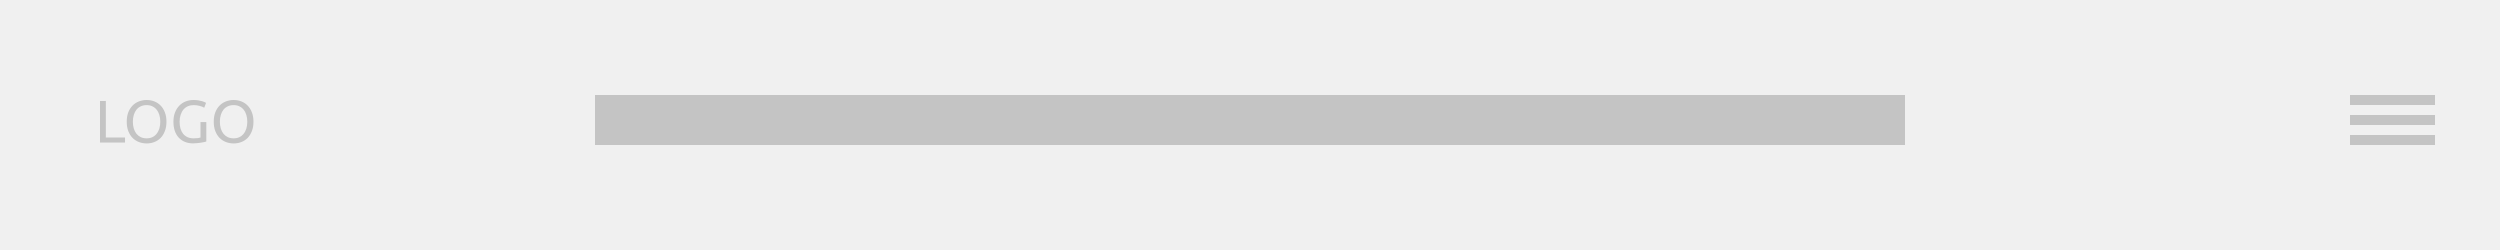
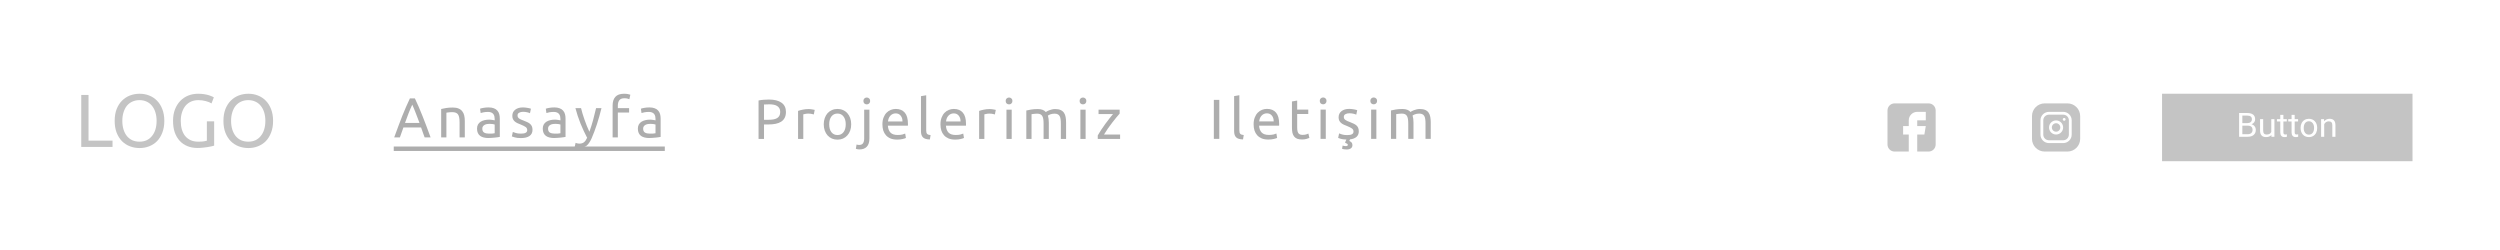
- <svg xmlns="http://www.w3.org/2000/svg" width="500" height="50" viewBox="0 0 500 50" fill="none">
-   <rect x="119" y="19" width="262" height="10" fill="#C4C4C4" />
-   <rect width="17" height="2" transform="matrix(1 0 0 -1 470 25)" fill="#C4C4C4" />
-   <rect width="17" height="2" transform="matrix(1 0 0 -1 470 21)" fill="#C4C4C4" />
-   <rect width="17" height="2" transform="matrix(1 0 0 -1 470 29)" fill="#C4C4C4" />
-   <path d="M25.004 27.5V28.508H20V20.192H21.164V27.5H25.004Z" fill="#C4C4C4" />
-   <path d="M25.348 24.344C25.348 23.632 25.452 23.004 25.66 22.46C25.876 21.916 26.164 21.464 26.524 21.104C26.892 20.736 27.316 20.46 27.796 20.276C28.284 20.092 28.8 20 29.344 20C29.88 20 30.384 20.092 30.856 20.276C31.336 20.46 31.756 20.736 32.116 21.104C32.476 21.464 32.76 21.916 32.968 22.46C33.184 23.004 33.292 23.632 33.292 24.344C33.292 25.056 33.184 25.684 32.968 26.228C32.76 26.772 32.476 27.228 32.116 27.596C31.756 27.956 31.336 28.228 30.856 28.412C30.384 28.596 29.88 28.688 29.344 28.688C28.8 28.688 28.284 28.596 27.796 28.412C27.316 28.228 26.892 27.956 26.524 27.596C26.164 27.228 25.876 26.772 25.66 26.228C25.452 25.684 25.348 25.056 25.348 24.344ZM26.572 24.344C26.572 24.848 26.636 25.308 26.764 25.724C26.892 26.132 27.072 26.48 27.304 26.768C27.544 27.056 27.832 27.28 28.168 27.44C28.512 27.592 28.896 27.668 29.32 27.668C29.744 27.668 30.124 27.592 30.46 27.44C30.796 27.28 31.08 27.056 31.312 26.768C31.552 26.48 31.736 26.132 31.864 25.724C31.992 25.308 32.056 24.848 32.056 24.344C32.056 23.84 31.992 23.384 31.864 22.976C31.736 22.56 31.552 22.208 31.312 21.92C31.08 21.632 30.796 21.412 30.46 21.26C30.124 21.1 29.744 21.02 29.32 21.02C28.896 21.02 28.512 21.1 28.168 21.26C27.832 21.412 27.544 21.632 27.304 21.92C27.072 22.208 26.892 22.56 26.764 22.976C26.636 23.384 26.572 23.84 26.572 24.344Z" fill="#C4C4C4" />
-   <path d="M40.099 24.416H41.263V28.304C41.167 28.336 41.027 28.372 40.843 28.412C40.667 28.452 40.459 28.492 40.219 28.532C39.987 28.572 39.731 28.604 39.451 28.628C39.171 28.66 38.887 28.676 38.599 28.676C38.015 28.676 37.483 28.58 37.003 28.388C36.523 28.196 36.111 27.916 35.767 27.548C35.423 27.18 35.155 26.728 34.963 26.192C34.779 25.656 34.687 25.04 34.687 24.344C34.687 23.648 34.791 23.032 34.999 22.496C35.215 21.952 35.503 21.496 35.863 21.128C36.223 20.76 36.643 20.48 37.123 20.288C37.611 20.096 38.131 20 38.683 20C39.059 20 39.391 20.024 39.679 20.072C39.975 20.12 40.227 20.176 40.435 20.24C40.643 20.304 40.811 20.368 40.939 20.432C41.075 20.496 41.167 20.544 41.215 20.576L40.843 21.548C40.611 21.396 40.303 21.272 39.919 21.176C39.535 21.072 39.143 21.02 38.743 21.02C38.319 21.02 37.931 21.096 37.579 21.248C37.235 21.4 36.939 21.62 36.691 21.908C36.451 22.196 36.263 22.548 36.127 22.964C35.991 23.372 35.923 23.832 35.923 24.344C35.923 24.84 35.979 25.292 36.091 25.7C36.211 26.108 36.387 26.46 36.619 26.756C36.859 27.044 37.151 27.268 37.495 27.428C37.847 27.588 38.259 27.668 38.731 27.668C39.067 27.668 39.351 27.652 39.583 27.62C39.823 27.58 39.995 27.544 40.099 27.512V24.416Z" fill="#C4C4C4" />
-   <path d="M42.75 24.344C42.75 23.632 42.854 23.004 43.062 22.46C43.278 21.916 43.566 21.464 43.926 21.104C44.294 20.736 44.718 20.46 45.198 20.276C45.686 20.092 46.202 20 46.746 20C47.282 20 47.786 20.092 48.258 20.276C48.738 20.46 49.158 20.736 49.518 21.104C49.878 21.464 50.162 21.916 50.37 22.46C50.586 23.004 50.694 23.632 50.694 24.344C50.694 25.056 50.586 25.684 50.37 26.228C50.162 26.772 49.878 27.228 49.518 27.596C49.158 27.956 48.738 28.228 48.258 28.412C47.786 28.596 47.282 28.688 46.746 28.688C46.202 28.688 45.686 28.596 45.198 28.412C44.718 28.228 44.294 27.956 43.926 27.596C43.566 27.228 43.278 26.772 43.062 26.228C42.854 25.684 42.75 25.056 42.75 24.344ZM43.974 24.344C43.974 24.848 44.038 25.308 44.166 25.724C44.294 26.132 44.474 26.48 44.706 26.768C44.946 27.056 45.234 27.28 45.57 27.44C45.914 27.592 46.298 27.668 46.722 27.668C47.146 27.668 47.526 27.592 47.862 27.44C48.198 27.28 48.482 27.056 48.714 26.768C48.954 26.48 49.138 26.132 49.266 25.724C49.394 25.308 49.458 24.848 49.458 24.344C49.458 23.84 49.394 23.384 49.266 22.976C49.138 22.56 48.954 22.208 48.714 21.92C48.482 21.632 48.198 21.412 47.862 21.26C47.526 21.1 47.146 21.02 46.722 21.02C46.298 21.02 45.914 21.1 45.57 21.26C45.234 21.412 44.946 21.632 44.706 21.92C44.474 22.208 44.294 22.56 44.166 22.976C44.038 23.384 43.974 23.84 43.974 24.344Z" fill="#C4C4C4" />
+ <svg xmlns="http://www.w3.org/2000/svg" width="400" height="40" viewBox="0 0 400 40" fill="none">
+   <rect width="400" height="40" fill="white" />
+   <path d="M18.004 22.5V23.508H13V15.192H14.164V22.5H18.004Z" fill="#C4C4C4" />
+   <path d="M18.348 19.344C18.348 18.632 18.452 18.004 18.66 17.46C18.876 16.916 19.164 16.464 19.524 16.104C19.892 15.736 20.316 15.46 20.796 15.276C21.284 15.092 21.8 15 22.344 15C22.88 15 23.384 15.092 23.856 15.276C24.336 15.46 24.756 15.736 25.116 16.104C25.476 16.464 25.76 16.916 25.968 17.46C26.184 18.004 26.292 18.632 26.292 19.344C26.292 20.056 26.184 20.684 25.968 21.228C25.76 21.772 25.476 22.228 25.116 22.596C24.756 22.956 24.336 23.228 23.856 23.412C23.384 23.596 22.88 23.688 22.344 23.688C21.8 23.688 21.284 23.596 20.796 23.412C20.316 23.228 19.892 22.956 19.524 22.596C19.164 22.228 18.876 21.772 18.66 21.228C18.452 20.684 18.348 20.056 18.348 19.344ZM19.572 19.344C19.572 19.848 19.636 20.308 19.764 20.724C19.892 21.132 20.072 21.48 20.304 21.768C20.544 22.056 20.832 22.28 21.168 22.44C21.512 22.592 21.896 22.668 22.32 22.668C22.744 22.668 23.124 22.592 23.46 22.44C23.796 22.28 24.08 22.056 24.312 21.768C24.552 21.48 24.736 21.132 24.864 20.724C24.992 20.308 25.056 19.848 25.056 19.344C25.056 18.84 24.992 18.384 24.864 17.976C24.736 17.56 24.552 17.208 24.312 16.92C24.08 16.632 23.796 16.412 23.46 16.26C23.124 16.1 22.744 16.02 22.32 16.02C21.896 16.02 21.512 16.1 21.168 16.26C20.832 16.412 20.544 16.632 20.304 16.92C20.072 17.208 19.892 17.56 19.764 17.976C19.636 18.384 19.572 18.84 19.572 19.344Z" fill="#C4C4C4" />
+   <path d="M33.099 19.416H34.263V23.304C34.167 23.336 34.027 23.372 33.843 23.412C33.667 23.452 33.459 23.492 33.219 23.532C32.987 23.572 32.731 23.604 32.451 23.628C32.171 23.66 31.887 23.676 31.599 23.676C31.015 23.676 30.483 23.58 30.003 23.388C29.523 23.196 29.111 22.916 28.767 22.548C28.423 22.18 28.155 21.728 27.963 21.192C27.779 20.656 27.687 20.04 27.687 19.344C27.687 18.648 27.791 18.032 27.999 17.496C28.215 16.952 28.503 16.496 28.863 16.128C29.223 15.76 29.643 15.48 30.123 15.288C30.611 15.096 31.131 15 31.683 15C32.059 15 32.391 15.024 32.679 15.072C32.975 15.12 33.227 15.176 33.435 15.24C33.643 15.304 33.811 15.368 33.939 15.432C34.075 15.496 34.167 15.544 34.215 15.576L33.843 16.548C33.611 16.396 33.303 16.272 32.919 16.176C32.535 16.072 32.143 16.02 31.743 16.02C31.319 16.02 30.931 16.096 30.579 16.248C30.235 16.4 29.939 16.62 29.691 16.908C29.451 17.196 29.263 17.548 29.127 17.964C28.991 18.372 28.923 18.832 28.923 19.344C28.923 19.84 28.979 20.292 29.091 20.7C29.211 21.108 29.387 21.46 29.619 21.756C29.859 22.044 30.151 22.268 30.495 22.428C30.847 22.588 31.259 22.668 31.731 22.668C32.067 22.668 32.351 22.652 32.583 22.62C32.823 22.58 32.995 22.544 33.099 22.512V19.416Z" fill="#C4C4C4" />
+   <path d="M35.75 19.344C35.75 18.632 35.854 18.004 36.062 17.46C36.278 16.916 36.566 16.464 36.926 16.104C37.294 15.736 37.718 15.46 38.198 15.276C38.686 15.092 39.202 15 39.746 15C40.282 15 40.786 15.092 41.258 15.276C41.738 15.46 42.158 15.736 42.518 16.104C42.878 16.464 43.162 16.916 43.37 17.46C43.586 18.004 43.694 18.632 43.694 19.344C43.694 20.056 43.586 20.684 43.37 21.228C43.162 21.772 42.878 22.228 42.518 22.596C42.158 22.956 41.738 23.228 41.258 23.412C40.786 23.596 40.282 23.688 39.746 23.688C39.202 23.688 38.686 23.596 38.198 23.412C37.718 23.228 37.294 22.956 36.926 22.596C36.566 22.228 36.278 21.772 36.062 21.228C35.854 20.684 35.75 20.056 35.75 19.344ZM36.974 19.344C36.974 19.848 37.038 20.308 37.166 20.724C37.294 21.132 37.474 21.48 37.706 21.768C37.946 22.056 38.234 22.28 38.57 22.44C38.914 22.592 39.298 22.668 39.722 22.668C40.146 22.668 40.526 22.592 40.862 22.44C41.198 22.28 41.482 22.056 41.714 21.768C41.954 21.48 42.138 21.132 42.266 20.724C42.394 20.308 42.458 19.848 42.458 19.344C42.458 18.84 42.394 18.384 42.266 17.976C42.138 17.56 41.954 17.208 41.714 16.92C41.482 16.632 41.198 16.412 40.862 16.26C40.526 16.1 40.146 16.02 39.722 16.02C39.298 16.02 38.914 16.1 38.57 16.26C38.234 16.412 37.946 16.632 37.706 16.92C37.474 17.208 37.294 17.56 37.166 17.976C37.038 18.384 36.974 18.84 36.974 19.344Z" fill="#C4C4C4" />
+   <path d="M67.941 21.984C67.839 21.714 67.743 21.45 67.653 21.192C67.563 20.928 67.47 20.661 67.374 20.391H64.548L63.981 21.984H63.072C63.312 21.324 63.537 20.715 63.747 20.157C63.957 19.593 64.161 19.059 64.359 18.555C64.563 18.051 64.764 17.571 64.962 17.115C65.16 16.653 65.367 16.197 65.583 15.747H66.384C66.6 16.197 66.807 16.653 67.005 17.115C67.203 17.571 67.401 18.051 67.599 18.555C67.803 19.059 68.01 19.593 68.22 20.157C68.43 20.715 68.655 21.324 68.895 21.984H67.941ZM67.122 19.671C66.93 19.149 66.738 18.645 66.546 18.159C66.36 17.667 66.165 17.196 65.961 16.746C65.751 17.196 65.55 17.667 65.358 18.159C65.172 18.645 64.986 19.149 64.8 19.671H67.122Z" fill="#ADADAD" />
+   <path d="M70.588 17.439C70.78 17.391 71.035 17.34 71.353 17.286C71.671 17.232 72.037 17.205 72.451 17.205C72.823 17.205 73.132 17.259 73.378 17.367C73.624 17.469 73.819 17.616 73.963 17.808C74.113 17.994 74.218 18.219 74.278 18.483C74.338 18.747 74.368 19.038 74.368 19.356V21.984H73.531V19.536C73.531 19.248 73.51 19.002 73.468 18.798C73.432 18.594 73.369 18.429 73.279 18.303C73.189 18.177 73.069 18.087 72.919 18.033C72.769 17.973 72.583 17.943 72.361 17.943C72.271 17.943 72.178 17.946 72.082 17.952C71.986 17.958 71.893 17.967 71.803 17.979C71.719 17.985 71.641 17.994 71.569 18.006C71.503 18.018 71.455 18.027 71.425 18.033V21.984H70.588V17.439Z" fill="#ADADAD" />
+   <path d="M78.24 21.381C78.438 21.381 78.612 21.378 78.762 21.372C78.918 21.36 79.047 21.342 79.149 21.318V19.923C79.089 19.893 78.99 19.869 78.852 19.851C78.72 19.827 78.558 19.815 78.366 19.815C78.24 19.815 78.105 19.824 77.961 19.842C77.823 19.86 77.694 19.899 77.574 19.959C77.46 20.013 77.364 20.091 77.286 20.193C77.208 20.289 77.169 20.418 77.169 20.58C77.169 20.88 77.265 21.09 77.457 21.21C77.649 21.324 77.91 21.381 78.24 21.381ZM78.168 17.187C78.504 17.187 78.786 17.232 79.014 17.322C79.248 17.406 79.434 17.529 79.572 17.691C79.716 17.847 79.818 18.036 79.878 18.258C79.938 18.474 79.968 18.714 79.968 18.978V21.903C79.896 21.915 79.794 21.933 79.662 21.957C79.536 21.975 79.392 21.993 79.23 22.011C79.068 22.029 78.891 22.044 78.699 22.056C78.513 22.074 78.327 22.083 78.141 22.083C77.877 22.083 77.634 22.056 77.412 22.002C77.19 21.948 76.998 21.864 76.836 21.75C76.674 21.63 76.548 21.474 76.458 21.282C76.368 21.09 76.323 20.859 76.323 20.589C76.323 20.331 76.374 20.109 76.476 19.923C76.584 19.737 76.728 19.587 76.908 19.473C77.088 19.359 77.298 19.275 77.538 19.221C77.778 19.167 78.03 19.14 78.294 19.14C78.378 19.14 78.465 19.146 78.555 19.158C78.645 19.164 78.729 19.176 78.807 19.194C78.891 19.206 78.963 19.218 79.023 19.23C79.083 19.242 79.125 19.251 79.149 19.257V19.023C79.149 18.885 79.134 18.75 79.104 18.618C79.074 18.48 79.02 18.36 78.942 18.258C78.864 18.15 78.756 18.066 78.618 18.006C78.486 17.94 78.312 17.907 78.096 17.907C77.82 17.907 77.577 17.928 77.367 17.97C77.163 18.006 77.01 18.045 76.908 18.087L76.809 17.394C76.917 17.346 77.097 17.301 77.349 17.259C77.601 17.211 77.874 17.187 78.168 17.187Z" fill="#ADADAD" />
+   <path d="M83.347 21.381C83.689 21.381 83.941 21.336 84.103 21.246C84.271 21.156 84.355 21.012 84.355 20.814C84.355 20.61 84.274 20.448 84.112 20.328C83.95 20.208 83.683 20.073 83.311 19.923C83.131 19.851 82.957 19.779 82.789 19.707C82.627 19.629 82.486 19.539 82.366 19.437C82.246 19.335 82.15 19.212 82.078 19.068C82.006 18.924 81.97 18.747 81.97 18.537C81.97 18.123 82.123 17.796 82.429 17.556C82.735 17.31 83.152 17.187 83.68 17.187C83.812 17.187 83.944 17.196 84.076 17.214C84.208 17.226 84.331 17.244 84.445 17.268C84.559 17.286 84.658 17.307 84.742 17.331C84.832 17.355 84.901 17.376 84.949 17.394L84.796 18.114C84.706 18.066 84.565 18.018 84.373 17.97C84.181 17.916 83.95 17.889 83.68 17.889C83.446 17.889 83.242 17.937 83.068 18.033C82.894 18.123 82.807 18.267 82.807 18.465C82.807 18.567 82.825 18.657 82.861 18.735C82.903 18.813 82.963 18.885 83.041 18.951C83.125 19.011 83.227 19.068 83.347 19.122C83.467 19.176 83.611 19.233 83.779 19.293C84.001 19.377 84.199 19.461 84.373 19.545C84.547 19.623 84.694 19.716 84.814 19.824C84.94 19.932 85.036 20.064 85.102 20.22C85.168 20.37 85.201 20.556 85.201 20.778C85.201 21.21 85.039 21.537 84.715 21.759C84.397 21.981 83.941 22.092 83.347 22.092C82.933 22.092 82.609 22.056 82.375 21.984C82.141 21.918 81.982 21.867 81.898 21.831L82.051 21.111C82.147 21.147 82.3 21.201 82.51 21.273C82.72 21.345 82.999 21.381 83.347 21.381Z" fill="#ADADAD" />
+   <path d="M88.758 21.381C88.957 21.381 89.13 21.378 89.281 21.372C89.436 21.36 89.566 21.342 89.668 21.318V19.923C89.608 19.893 89.508 19.869 89.371 19.851C89.239 19.827 89.076 19.815 88.885 19.815C88.758 19.815 88.624 19.824 88.48 19.842C88.341 19.86 88.213 19.899 88.093 19.959C87.978 20.013 87.882 20.091 87.805 20.193C87.727 20.289 87.688 20.418 87.688 20.58C87.688 20.88 87.784 21.09 87.975 21.21C88.168 21.324 88.428 21.381 88.758 21.381ZM88.686 17.187C89.022 17.187 89.305 17.232 89.532 17.322C89.766 17.406 89.953 17.529 90.091 17.691C90.234 17.847 90.337 18.036 90.397 18.258C90.457 18.474 90.487 18.714 90.487 18.978V21.903C90.415 21.915 90.312 21.933 90.18 21.957C90.055 21.975 89.91 21.993 89.749 22.011C89.587 22.029 89.409 22.044 89.218 22.056C89.031 22.074 88.846 22.083 88.659 22.083C88.395 22.083 88.153 22.056 87.93 22.002C87.709 21.948 87.516 21.864 87.355 21.75C87.192 21.63 87.067 21.474 86.977 21.282C86.886 21.09 86.841 20.859 86.841 20.589C86.841 20.331 86.892 20.109 86.995 19.923C87.103 19.737 87.246 19.587 87.427 19.473C87.606 19.359 87.817 19.275 88.056 19.221C88.296 19.167 88.549 19.14 88.812 19.14C88.897 19.14 88.984 19.146 89.073 19.158C89.163 19.164 89.248 19.176 89.326 19.194C89.409 19.206 89.481 19.218 89.541 19.23C89.602 19.242 89.644 19.251 89.668 19.257V19.023C89.668 18.885 89.653 18.75 89.623 18.618C89.593 18.48 89.538 18.36 89.46 18.258C89.382 18.15 89.275 18.066 89.136 18.006C89.004 17.94 88.831 17.907 88.615 17.907C88.338 17.907 88.096 17.928 87.885 17.97C87.681 18.006 87.528 18.045 87.427 18.087L87.328 17.394C87.436 17.346 87.615 17.301 87.868 17.259C88.12 17.211 88.392 17.187 88.686 17.187Z" fill="#ADADAD" />
+   <path d="M92.096 22.857C92.162 22.887 92.246 22.914 92.348 22.938C92.456 22.968 92.561 22.983 92.663 22.983C92.993 22.983 93.251 22.908 93.437 22.758C93.623 22.614 93.791 22.377 93.941 22.047C93.563 21.327 93.209 20.565 92.879 19.761C92.555 18.951 92.285 18.132 92.069 17.304H92.969C93.035 17.574 93.113 17.865 93.203 18.177C93.299 18.489 93.404 18.81 93.518 19.14C93.632 19.47 93.755 19.8 93.887 20.13C94.019 20.46 94.157 20.778 94.301 21.084C94.529 20.454 94.727 19.83 94.895 19.212C95.063 18.594 95.222 17.958 95.372 17.304H96.236C96.02 18.186 95.78 19.035 95.516 19.851C95.252 20.661 94.967 21.42 94.661 22.128C94.541 22.398 94.415 22.629 94.283 22.821C94.157 23.019 94.016 23.181 93.86 23.307C93.704 23.433 93.527 23.526 93.329 23.586C93.137 23.646 92.918 23.676 92.672 23.676C92.606 23.676 92.537 23.67 92.465 23.658C92.393 23.652 92.321 23.64 92.249 23.622C92.183 23.61 92.12 23.595 92.06 23.577C92.006 23.559 91.967 23.544 91.943 23.532L92.096 22.857Z" fill="#ADADAD" />
+   <path d="M99.845 15C100.091 15 100.301 15.018 100.475 15.054C100.655 15.09 100.781 15.123 100.853 15.153L100.7 15.873C100.628 15.837 100.526 15.804 100.394 15.774C100.262 15.738 100.1 15.72 99.908 15.72C99.518 15.72 99.245 15.828 99.089 16.044C98.933 16.254 98.855 16.539 98.855 16.899V17.304H100.655V18.006H98.855V21.984H98.018V16.881C98.018 16.281 98.165 15.819 98.459 15.495C98.753 15.165 99.215 15 99.845 15Z" fill="#ADADAD" />
+   <path d="M103.974 21.381C104.172 21.381 104.346 21.378 104.496 21.372C104.652 21.36 104.781 21.342 104.883 21.318V19.923C104.823 19.893 104.724 19.869 104.586 19.851C104.454 19.827 104.292 19.815 104.1 19.815C103.974 19.815 103.839 19.824 103.695 19.842C103.557 19.86 103.428 19.899 103.308 19.959C103.194 20.013 103.098 20.091 103.02 20.193C102.942 20.289 102.903 20.418 102.903 20.58C102.903 20.88 102.999 21.09 103.191 21.21C103.383 21.324 103.644 21.381 103.974 21.381ZM103.902 17.187C104.238 17.187 104.52 17.232 104.748 17.322C104.982 17.406 105.168 17.529 105.306 17.691C105.45 17.847 105.552 18.036 105.612 18.258C105.672 18.474 105.702 18.714 105.702 18.978V21.903C105.63 21.915 105.528 21.933 105.396 21.957C105.27 21.975 105.126 21.993 104.964 22.011C104.802 22.029 104.625 22.044 104.433 22.056C104.247 22.074 104.061 22.083 103.875 22.083C103.611 22.083 103.368 22.056 103.146 22.002C102.924 21.948 102.732 21.864 102.57 21.75C102.408 21.63 102.282 21.474 102.192 21.282C102.102 21.09 102.057 20.859 102.057 20.589C102.057 20.331 102.108 20.109 102.21 19.923C102.318 19.737 102.462 19.587 102.642 19.473C102.822 19.359 103.032 19.275 103.272 19.221C103.512 19.167 103.764 19.14 104.028 19.14C104.112 19.14 104.199 19.146 104.289 19.158C104.379 19.164 104.463 19.176 104.541 19.194C104.625 19.206 104.697 19.218 104.757 19.23C104.817 19.242 104.859 19.251 104.883 19.257V19.023C104.883 18.885 104.868 18.75 104.838 18.618C104.808 18.48 104.754 18.36 104.676 18.258C104.598 18.15 104.49 18.066 104.352 18.006C104.22 17.94 104.046 17.907 103.83 17.907C103.554 17.907 103.311 17.928 103.101 17.97C102.897 18.006 102.744 18.045 102.642 18.087L102.543 17.394C102.651 17.346 102.831 17.301 103.083 17.259C103.335 17.211 103.608 17.187 103.902 17.187Z" fill="#ADADAD" />
+   <path d="M63 23.442H106.368V24.153H63V23.442Z" fill="#ADADAD" />
+   <path d="M123.024 15.927C123.9 15.927 124.572 16.095 125.04 16.431C125.514 16.761 125.751 17.256 125.751 17.916C125.751 18.276 125.685 18.585 125.553 18.843C125.427 19.095 125.241 19.302 124.995 19.464C124.755 19.62 124.461 19.734 124.113 19.806C123.765 19.878 123.372 19.914 122.934 19.914H122.241V22.227H121.368V16.08C121.614 16.02 121.887 15.981 122.187 15.963C122.493 15.939 122.772 15.927 123.024 15.927ZM123.096 16.692C122.724 16.692 122.439 16.701 122.241 16.719V19.167H122.898C123.198 19.167 123.468 19.149 123.708 19.113C123.948 19.071 124.149 19.005 124.311 18.915C124.479 18.819 124.608 18.69 124.698 18.528C124.788 18.366 124.833 18.159 124.833 17.907C124.833 17.667 124.785 17.469 124.689 17.313C124.599 17.157 124.473 17.034 124.311 16.944C124.155 16.848 123.972 16.782 123.762 16.746C123.552 16.71 123.33 16.692 123.096 16.692Z" fill="#ADADAD" />
+   <path d="M129.418 17.448C129.49 17.448 129.571 17.454 129.661 17.466C129.757 17.472 129.85 17.484 129.94 17.502C130.03 17.514 130.111 17.529 130.183 17.547C130.261 17.559 130.318 17.571 130.354 17.583L130.21 18.312C130.144 18.288 130.033 18.261 129.877 18.231C129.727 18.195 129.532 18.177 129.292 18.177C129.136 18.177 128.98 18.195 128.824 18.231C128.674 18.261 128.575 18.282 128.527 18.294V22.227H127.69V17.745C127.888 17.673 128.134 17.607 128.428 17.547C128.722 17.481 129.052 17.448 129.418 17.448Z" fill="#ADADAD" />
+   <path d="M136.192 19.887C136.192 20.259 136.138 20.595 136.03 20.895C135.922 21.195 135.769 21.453 135.571 21.669C135.379 21.885 135.148 22.053 134.878 22.173C134.608 22.287 134.314 22.344 133.996 22.344C133.678 22.344 133.384 22.287 133.114 22.173C132.844 22.053 132.61 21.885 132.412 21.669C132.22 21.453 132.07 21.195 131.962 20.895C131.854 20.595 131.8 20.259 131.8 19.887C131.8 19.521 131.854 19.188 131.962 18.888C132.07 18.582 132.22 18.321 132.412 18.105C132.61 17.889 132.844 17.724 133.114 17.61C133.384 17.49 133.678 17.43 133.996 17.43C134.314 17.43 134.608 17.49 134.878 17.61C135.148 17.724 135.379 17.889 135.571 18.105C135.769 18.321 135.922 18.582 136.03 18.888C136.138 19.188 136.192 19.521 136.192 19.887ZM135.319 19.887C135.319 19.359 135.199 18.942 134.959 18.636C134.725 18.324 134.404 18.168 133.996 18.168C133.588 18.168 133.264 18.324 133.024 18.636C132.79 18.942 132.673 19.359 132.673 19.887C132.673 20.415 132.79 20.835 133.024 21.147C133.264 21.453 133.588 21.606 133.996 21.606C134.404 21.606 134.725 21.453 134.959 21.147C135.199 20.835 135.319 20.415 135.319 19.887Z" fill="#ADADAD" />
+   <path d="M137.505 23.91C137.433 23.91 137.34 23.901 137.226 23.883C137.112 23.865 137.016 23.841 136.938 23.811L137.046 23.127C137.106 23.145 137.175 23.16 137.253 23.172C137.331 23.184 137.403 23.19 137.469 23.19C137.757 23.19 137.961 23.1 138.081 22.92C138.207 22.746 138.27 22.488 138.27 22.146V17.547H139.107V22.137C139.107 22.737 138.969 23.181 138.693 23.469C138.423 23.763 138.027 23.91 137.505 23.91ZM138.684 16.701C138.534 16.701 138.405 16.653 138.297 16.557C138.195 16.455 138.144 16.32 138.144 16.152C138.144 15.984 138.195 15.852 138.297 15.756C138.405 15.654 138.534 15.603 138.684 15.603C138.834 15.603 138.96 15.654 139.062 15.756C139.17 15.852 139.224 15.984 139.224 16.152C139.224 16.32 139.17 16.455 139.062 16.557C138.96 16.653 138.834 16.701 138.684 16.701Z" fill="#ADADAD" />
+   <path d="M141.185 19.896C141.185 19.482 141.245 19.122 141.365 18.816C141.485 18.504 141.644 18.246 141.842 18.042C142.04 17.838 142.268 17.685 142.526 17.583C142.784 17.481 143.048 17.43 143.318 17.43C143.948 17.43 144.431 17.628 144.767 18.024C145.103 18.414 145.271 19.011 145.271 19.815C145.271 19.851 145.271 19.899 145.271 19.959C145.271 20.013 145.268 20.064 145.262 20.112H142.058C142.094 20.598 142.235 20.967 142.481 21.219C142.727 21.471 143.111 21.597 143.633 21.597C143.927 21.597 144.173 21.573 144.371 21.525C144.575 21.471 144.728 21.42 144.83 21.372L144.947 22.074C144.845 22.128 144.665 22.185 144.407 22.245C144.155 22.305 143.867 22.335 143.543 22.335C143.135 22.335 142.781 22.275 142.481 22.155C142.187 22.029 141.944 21.858 141.752 21.642C141.56 21.426 141.416 21.171 141.32 20.877C141.23 20.577 141.185 20.25 141.185 19.896ZM144.398 19.437C144.404 19.059 144.308 18.75 144.11 18.51C143.918 18.264 143.651 18.141 143.309 18.141C143.117 18.141 142.946 18.18 142.796 18.258C142.652 18.33 142.529 18.426 142.427 18.546C142.325 18.666 142.244 18.804 142.184 18.96C142.13 19.116 142.094 19.275 142.076 19.437H144.398Z" fill="#ADADAD" />
+   <path d="M148.778 22.317C148.262 22.305 147.896 22.194 147.68 21.984C147.464 21.774 147.356 21.447 147.356 21.003V15.387L148.193 15.243V20.868C148.193 21.006 148.205 21.12 148.229 21.21C148.253 21.3 148.292 21.372 148.346 21.426C148.4 21.48 148.472 21.522 148.562 21.552C148.652 21.576 148.763 21.597 148.895 21.615L148.778 22.317Z" fill="#ADADAD" />
+   <path d="M150.474 19.896C150.474 19.482 150.534 19.122 150.654 18.816C150.774 18.504 150.933 18.246 151.131 18.042C151.329 17.838 151.557 17.685 151.815 17.583C152.073 17.481 152.337 17.43 152.607 17.43C153.237 17.43 153.72 17.628 154.056 18.024C154.392 18.414 154.56 19.011 154.56 19.815C154.56 19.851 154.56 19.899 154.56 19.959C154.56 20.013 154.557 20.064 154.551 20.112H151.347C151.383 20.598 151.524 20.967 151.77 21.219C152.016 21.471 152.4 21.597 152.922 21.597C153.216 21.597 153.462 21.573 153.66 21.525C153.864 21.471 154.017 21.42 154.119 21.372L154.236 22.074C154.134 22.128 153.954 22.185 153.696 22.245C153.444 22.305 153.156 22.335 152.832 22.335C152.424 22.335 152.07 22.275 151.77 22.155C151.476 22.029 151.233 21.858 151.041 21.642C150.849 21.426 150.705 21.171 150.609 20.877C150.519 20.577 150.474 20.25 150.474 19.896ZM153.687 19.437C153.693 19.059 153.597 18.75 153.399 18.51C153.207 18.264 152.94 18.141 152.598 18.141C152.406 18.141 152.235 18.18 152.085 18.258C151.941 18.33 151.818 18.426 151.716 18.546C151.614 18.666 151.533 18.804 151.473 18.96C151.419 19.116 151.383 19.275 151.365 19.437H153.687Z" fill="#ADADAD" />
+   <path d="M158.39 17.448C158.462 17.448 158.543 17.454 158.633 17.466C158.729 17.472 158.822 17.484 158.912 17.502C159.002 17.514 159.083 17.529 159.155 17.547C159.233 17.559 159.29 17.571 159.326 17.583L159.182 18.312C159.116 18.288 159.005 18.261 158.849 18.231C158.699 18.195 158.504 18.177 158.264 18.177C158.108 18.177 157.952 18.195 157.796 18.231C157.646 18.261 157.547 18.282 157.499 18.294V22.227H156.662V17.745C156.86 17.673 157.106 17.607 157.4 17.547C157.694 17.481 158.024 17.448 158.39 17.448Z" fill="#ADADAD" />
+   <path d="M161.871 22.227H161.034V17.547H161.871V22.227ZM161.448 16.701C161.298 16.701 161.169 16.653 161.061 16.557C160.959 16.455 160.908 16.32 160.908 16.152C160.908 15.984 160.959 15.852 161.061 15.756C161.169 15.654 161.298 15.603 161.448 15.603C161.598 15.603 161.724 15.654 161.826 15.756C161.934 15.852 161.988 15.984 161.988 16.152C161.988 16.32 161.934 16.455 161.826 16.557C161.724 16.653 161.598 16.701 161.448 16.701Z" fill="#ADADAD" />
+   <path d="M164.21 17.682C164.402 17.634 164.654 17.583 164.966 17.529C165.284 17.475 165.65 17.448 166.064 17.448C166.364 17.448 166.616 17.49 166.82 17.574C167.024 17.652 167.195 17.769 167.333 17.925C167.375 17.895 167.441 17.853 167.531 17.799C167.621 17.745 167.732 17.694 167.864 17.646C167.996 17.592 168.143 17.547 168.305 17.511C168.467 17.469 168.641 17.448 168.827 17.448C169.187 17.448 169.481 17.502 169.709 17.61C169.937 17.712 170.114 17.859 170.24 18.051C170.372 18.243 170.459 18.471 170.501 18.735C170.549 18.999 170.573 19.287 170.573 19.599V22.227H169.736V19.779C169.736 19.503 169.721 19.266 169.691 19.068C169.667 18.87 169.616 18.705 169.538 18.573C169.466 18.441 169.364 18.345 169.232 18.285C169.106 18.219 168.941 18.186 168.737 18.186C168.455 18.186 168.221 18.225 168.035 18.303C167.855 18.375 167.732 18.441 167.666 18.501C167.714 18.657 167.75 18.828 167.774 19.014C167.798 19.2 167.81 19.395 167.81 19.599V22.227H166.973V19.779C166.973 19.503 166.958 19.266 166.928 19.068C166.898 18.87 166.844 18.705 166.766 18.573C166.694 18.441 166.592 18.345 166.46 18.285C166.334 18.219 166.172 18.186 165.974 18.186C165.89 18.186 165.8 18.189 165.704 18.195C165.608 18.201 165.515 18.21 165.425 18.222C165.341 18.228 165.263 18.237 165.191 18.249C165.119 18.261 165.071 18.27 165.047 18.276V22.227H164.21V17.682Z" fill="#ADADAD" />
+   <path d="M173.699 22.227H172.862V17.547H173.699V22.227ZM173.276 16.701C173.126 16.701 172.997 16.653 172.889 16.557C172.787 16.455 172.736 16.32 172.736 16.152C172.736 15.984 172.787 15.852 172.889 15.756C172.997 15.654 173.126 15.603 173.276 15.603C173.426 15.603 173.552 15.654 173.654 15.756C173.762 15.852 173.816 15.984 173.816 16.152C173.816 16.32 173.762 16.455 173.654 16.557C173.552 16.653 173.426 16.701 173.276 16.701Z" fill="#ADADAD" />
+   <path d="M179.143 18.177C179.017 18.315 178.849 18.51 178.639 18.762C178.435 19.014 178.213 19.293 177.973 19.599C177.739 19.905 177.502 20.226 177.262 20.562C177.028 20.898 176.821 21.219 176.641 21.525H179.215V22.227H175.642V21.669C175.786 21.405 175.963 21.114 176.173 20.796C176.383 20.478 176.602 20.163 176.83 19.851C177.064 19.533 177.289 19.236 177.505 18.96C177.727 18.678 177.919 18.441 178.081 18.249H175.768V17.547H179.143V18.177Z" fill="#ADADAD" />
+   <path d="M194.215 15.981H195.088V22.218H194.215V15.981Z" fill="#ADADAD" />
+   <path d="M198.882 22.308C198.366 22.296 198 22.185 197.784 21.975C197.568 21.765 197.46 21.438 197.46 20.994V15.378L198.297 15.234V20.859C198.297 20.997 198.309 21.111 198.333 21.201C198.357 21.291 198.396 21.363 198.45 21.417C198.504 21.471 198.576 21.513 198.666 21.543C198.756 21.567 198.867 21.588 198.999 21.606L198.882 22.308Z" fill="#ADADAD" />
+   <path d="M200.578 19.887C200.578 19.473 200.638 19.113 200.758 18.807C200.878 18.495 201.037 18.237 201.235 18.033C201.433 17.829 201.661 17.676 201.919 17.574C202.177 17.472 202.441 17.421 202.711 17.421C203.341 17.421 203.824 17.619 204.16 18.015C204.496 18.405 204.664 19.002 204.664 19.806C204.664 19.842 204.664 19.89 204.664 19.95C204.664 20.004 204.661 20.055 204.655 20.103H201.451C201.487 20.589 201.628 20.958 201.874 21.21C202.12 21.462 202.504 21.588 203.026 21.588C203.32 21.588 203.566 21.564 203.764 21.516C203.968 21.462 204.121 21.411 204.223 21.363L204.34 22.065C204.238 22.119 204.058 22.176 203.8 22.236C203.548 22.296 203.26 22.326 202.936 22.326C202.528 22.326 202.174 22.266 201.874 22.146C201.58 22.02 201.337 21.849 201.145 21.633C200.953 21.417 200.809 21.162 200.713 20.868C200.623 20.568 200.578 20.241 200.578 19.887ZM203.791 19.428C203.797 19.05 203.701 18.741 203.503 18.501C203.311 18.255 203.044 18.132 202.702 18.132C202.51 18.132 202.339 18.171 202.189 18.249C202.045 18.321 201.922 18.417 201.82 18.537C201.718 18.657 201.637 18.795 201.577 18.951C201.523 19.107 201.487 19.266 201.469 19.428H203.791Z" fill="#ADADAD" />
+   <path d="M207.55 17.538H209.323V18.24H207.55V20.4C207.55 20.634 207.568 20.829 207.604 20.985C207.64 21.135 207.694 21.255 207.766 21.345C207.838 21.429 207.928 21.489 208.036 21.525C208.144 21.561 208.27 21.579 208.414 21.579C208.666 21.579 208.867 21.552 209.017 21.498C209.173 21.438 209.281 21.396 209.341 21.372L209.503 22.065C209.419 22.107 209.272 22.158 209.062 22.218C208.852 22.284 208.612 22.317 208.342 22.317C208.024 22.317 207.76 22.278 207.55 22.2C207.346 22.116 207.181 21.993 207.055 21.831C206.929 21.669 206.839 21.471 206.785 21.237C206.737 20.997 206.713 20.721 206.713 20.409V16.233L207.55 16.089V17.538Z" fill="#ADADAD" />
+   <path d="M212.125 22.218H211.288V17.538H212.125V22.218ZM211.702 16.692C211.552 16.692 211.423 16.644 211.315 16.548C211.213 16.446 211.162 16.311 211.162 16.143C211.162 15.975 211.213 15.843 211.315 15.747C211.423 15.645 211.552 15.594 211.702 15.594C211.852 15.594 211.978 15.645 212.08 15.747C212.188 15.843 212.242 15.975 212.242 16.143C212.242 16.311 212.188 16.446 212.08 16.548C211.978 16.644 211.852 16.692 211.702 16.692Z" fill="#ADADAD" />
+   <path d="M215.553 21.615C215.895 21.615 216.147 21.57 216.309 21.48C216.477 21.39 216.561 21.246 216.561 21.048C216.561 20.844 216.48 20.682 216.318 20.562C216.156 20.442 215.889 20.307 215.517 20.157C215.337 20.085 215.163 20.013 214.995 19.941C214.833 19.863 214.692 19.773 214.572 19.671C214.452 19.569 214.356 19.446 214.284 19.302C214.212 19.158 214.176 18.981 214.176 18.771C214.176 18.357 214.329 18.03 214.635 17.79C214.941 17.544 215.358 17.421 215.886 17.421C216.018 17.421 216.15 17.43 216.282 17.448C216.414 17.46 216.537 17.478 216.651 17.502C216.765 17.52 216.864 17.541 216.948 17.565C217.038 17.589 217.107 17.61 217.155 17.628L217.002 18.348C216.912 18.3 216.771 18.252 216.579 18.204C216.387 18.15 216.156 18.123 215.886 18.123C215.652 18.123 215.448 18.171 215.274 18.267C215.1 18.357 215.013 18.501 215.013 18.699C215.013 18.807 215.031 18.9 215.067 18.978C215.109 19.05 215.169 19.116 215.247 19.176C215.331 19.236 215.433 19.296 215.553 19.356C215.673 19.41 215.817 19.467 215.985 19.527C216.201 19.611 216.396 19.695 216.57 19.779C216.744 19.857 216.894 19.95 217.02 20.058C217.146 20.166 217.242 20.298 217.308 20.454C217.374 20.604 217.407 20.79 217.407 21.012C217.407 21.384 217.287 21.678 217.047 21.894C216.807 22.11 216.462 22.245 216.012 22.299C215.988 22.347 215.964 22.392 215.94 22.434C215.922 22.476 215.907 22.515 215.895 22.551C216.069 22.635 216.195 22.725 216.273 22.821C216.351 22.923 216.39 23.07 216.39 23.262C216.39 23.328 216.375 23.4 216.345 23.478C216.315 23.556 216.264 23.628 216.192 23.694C216.12 23.76 216.024 23.814 215.904 23.856C215.784 23.898 215.637 23.919 215.463 23.919C215.307 23.919 215.163 23.907 215.031 23.883C214.905 23.859 214.803 23.832 214.725 23.802L214.824 23.289C214.896 23.313 214.971 23.334 215.049 23.352C215.133 23.37 215.226 23.379 215.328 23.379C215.544 23.379 215.652 23.31 215.652 23.172C215.652 23.106 215.619 23.049 215.553 23.001C215.487 22.959 215.394 22.914 215.274 22.866L215.211 22.839C215.235 22.767 215.265 22.683 215.301 22.587C215.343 22.497 215.385 22.41 215.427 22.326C215.049 22.314 214.752 22.278 214.536 22.218C214.326 22.152 214.182 22.101 214.104 22.065L214.257 21.345C214.353 21.381 214.506 21.435 214.716 21.507C214.926 21.579 215.205 21.615 215.553 21.615Z" fill="#ADADAD" />
+   <path d="M220.218 22.218H219.381V17.538H220.218V22.218ZM219.795 16.692C219.645 16.692 219.516 16.644 219.408 16.548C219.306 16.446 219.255 16.311 219.255 16.143C219.255 15.975 219.306 15.843 219.408 15.747C219.516 15.645 219.645 15.594 219.795 15.594C219.945 15.594 220.071 15.645 220.173 15.747C220.281 15.843 220.335 15.975 220.335 16.143C220.335 16.311 220.281 16.446 220.173 16.548C220.071 16.644 219.945 16.692 219.795 16.692Z" fill="#ADADAD" />
+   <path d="M222.557 17.673C222.749 17.625 223.001 17.574 223.313 17.52C223.631 17.466 223.997 17.439 224.411 17.439C224.711 17.439 224.963 17.481 225.167 17.565C225.371 17.643 225.542 17.76 225.68 17.916C225.722 17.886 225.788 17.844 225.878 17.79C225.968 17.736 226.079 17.685 226.211 17.637C226.343 17.583 226.49 17.538 226.652 17.502C226.814 17.46 226.988 17.439 227.174 17.439C227.534 17.439 227.828 17.493 228.056 17.601C228.284 17.703 228.461 17.85 228.587 18.042C228.719 18.234 228.806 18.462 228.848 18.726C228.896 18.99 228.92 19.278 228.92 19.59V22.218H228.083V19.77C228.083 19.494 228.068 19.257 228.038 19.059C228.014 18.861 227.963 18.696 227.885 18.564C227.813 18.432 227.711 18.336 227.579 18.276C227.453 18.21 227.288 18.177 227.084 18.177C226.802 18.177 226.568 18.216 226.382 18.294C226.202 18.366 226.079 18.432 226.013 18.492C226.061 18.648 226.097 18.819 226.121 19.005C226.145 19.191 226.157 19.386 226.157 19.59V22.218H225.32V19.77C225.32 19.494 225.305 19.257 225.275 19.059C225.245 18.861 225.191 18.696 225.113 18.564C225.041 18.432 224.939 18.336 224.807 18.276C224.681 18.21 224.519 18.177 224.321 18.177C224.237 18.177 224.147 18.18 224.051 18.186C223.955 18.192 223.862 18.201 223.772 18.213C223.688 18.219 223.61 18.228 223.538 18.24C223.466 18.252 223.418 18.261 223.394 18.267V22.218H222.557V17.673Z" fill="#ADADAD" />
+   <path fill-rule="evenodd" clip-rule="evenodd" d="M386 15H345.927V25.789H386V15ZM358.257 18.083V21.884H359.619C360.036 21.884 360.358 21.786 360.587 21.591C360.815 21.396 360.929 21.128 360.929 20.787C360.929 20.564 360.867 20.373 360.743 20.213C360.621 20.051 360.454 19.941 360.241 19.884C360.421 19.809 360.563 19.704 360.667 19.568C360.772 19.43 360.824 19.273 360.824 19.096C360.824 18.761 360.716 18.509 360.5 18.338C360.286 18.168 359.966 18.083 359.54 18.083H358.257ZM358.775 21.474V20.106H359.637C360.152 20.106 360.409 20.335 360.409 20.792C360.409 21.005 360.339 21.172 360.198 21.294C360.06 21.414 359.87 21.474 359.629 21.474H358.775ZM359.557 19.704H358.775V18.495H359.54C359.797 18.495 359.989 18.543 360.115 18.639C360.241 18.733 360.303 18.884 360.303 19.093C360.303 19.281 360.235 19.43 360.099 19.539C359.964 19.649 359.783 19.704 359.557 19.704ZM362.566 21.936C362.941 21.936 363.226 21.825 363.421 21.604L363.431 21.884H363.906V19.059H363.407V21.113C363.281 21.388 363.028 21.526 362.647 21.526C362.287 21.526 362.107 21.312 362.107 20.884V19.059H361.609V20.897C361.61 21.24 361.692 21.499 361.854 21.675C362.018 21.849 362.255 21.936 362.566 21.936ZM365.343 18.375V19.059H365.888V19.432H365.343V21.184C365.343 21.297 365.367 21.382 365.416 21.44C365.464 21.495 365.547 21.523 365.664 21.523C365.722 21.523 365.801 21.513 365.901 21.492V21.884C365.77 21.918 365.642 21.936 365.518 21.936C365.295 21.936 365.127 21.87 365.014 21.74C364.901 21.61 364.844 21.424 364.844 21.184V19.432H364.313V19.059H364.844V18.375H365.343ZM367.15 19.059V18.375H366.651V19.059H366.12V19.432H366.651V21.184C366.651 21.424 366.708 21.61 366.821 21.74C366.934 21.87 367.102 21.936 367.325 21.936C367.449 21.936 367.577 21.918 367.708 21.884V21.492C367.607 21.513 367.528 21.523 367.471 21.523C367.354 21.523 367.271 21.495 367.223 21.44C367.174 21.382 367.15 21.297 367.15 21.184V19.432H367.694V19.059H367.15ZM368.093 20.445C368.093 20.168 368.149 19.919 368.261 19.698C368.374 19.477 368.53 19.307 368.73 19.187C368.931 19.067 369.16 19.007 369.417 19.007C369.815 19.007 370.136 19.14 370.38 19.406C370.626 19.672 370.749 20.027 370.749 20.469V20.503C370.749 20.778 370.695 21.025 370.585 21.244C370.477 21.462 370.322 21.631 370.119 21.753C369.917 21.875 369.685 21.936 369.423 21.936C369.027 21.936 368.706 21.803 368.46 21.536C368.216 21.27 368.093 20.918 368.093 20.479V20.445ZM368.595 20.503C368.595 20.816 368.67 21.067 368.819 21.257C368.97 21.447 369.171 21.542 369.423 21.542C369.676 21.542 369.878 21.446 370.027 21.254C370.176 21.061 370.251 20.791 370.251 20.445C370.251 20.135 370.174 19.885 370.021 19.693C369.87 19.5 369.669 19.404 369.417 19.404C369.171 19.404 368.973 19.498 368.822 19.688C368.671 19.878 368.595 20.149 368.595 20.503ZM371.863 19.414L371.847 19.059H371.375V21.884H371.874V19.871C371.942 19.735 372.037 19.625 372.16 19.542C372.282 19.458 372.424 19.417 372.586 19.417C372.785 19.417 372.932 19.465 373.025 19.563C373.121 19.66 373.169 19.811 373.171 20.014V21.884H373.67V20.017C373.664 19.343 373.353 19.007 372.737 19.007C372.377 19.007 372.086 19.142 371.863 19.414Z" fill="#C4C4C4" />
+   <g clip-path="url(#clip0)">
+     <path d="M308.578 16.541H303.129C302.506 16.541 302 17.048 302 17.67V23.119C302 23.741 302.506 24.248 303.129 24.248H305.402V21.523H304.499V20.169H305.402V19.251C305.402 18.504 306.009 17.896 306.756 17.896H308.126V19.251H306.756V20.169H308.126L307.9 21.523H306.756V24.248H308.578C309.2 24.248 309.706 23.741 309.706 23.119V17.67C309.706 17.048 309.2 16.541 308.578 16.541Z" fill="#C4C4C4" />
+   </g>
+   <g clip-path="url(#clip1)">
+     <path d="M329.65 20.395C329.65 20.768 329.347 21.072 328.972 21.072C328.598 21.072 328.295 20.768 328.295 20.395C328.295 20.02 328.598 19.717 328.972 19.717C329.347 19.717 329.65 20.02 329.65 20.395Z" fill="#C4C4C4" />
+     <path d="M330.116 18.348H327.829C327.331 18.348 326.925 18.753 326.925 19.251V21.538C326.925 22.036 327.331 22.442 327.829 22.442H330.116C330.614 22.442 331.019 22.036 331.019 21.538V19.251C331.019 18.753 330.614 18.348 330.116 18.348ZM328.972 21.523C328.35 21.523 327.844 21.017 327.844 20.395C327.844 19.772 328.35 19.266 328.972 19.266C329.595 19.266 330.101 19.772 330.101 20.395C330.101 21.017 329.595 21.523 328.972 21.523ZM330.267 19.326C330.142 19.326 330.041 19.225 330.041 19.1C330.041 18.975 330.142 18.874 330.267 18.874C330.392 18.874 330.493 18.975 330.493 19.1C330.493 19.225 330.392 19.326 330.267 19.326Z" fill="#C4C4C4" />
+     <path d="M330.794 16.541H327.151C326.031 16.541 325.119 17.453 325.119 18.573V22.216C325.119 23.336 326.031 24.248 327.151 24.248H330.794C331.914 24.248 332.826 23.336 332.826 22.216V18.573C332.826 17.453 331.914 16.541 330.794 16.541ZM331.471 21.538C331.471 22.285 330.863 22.893 330.116 22.893H327.829C327.082 22.893 326.474 22.285 326.474 21.538V19.251C326.474 18.504 327.082 17.896 327.829 17.896H330.116C330.863 17.896 331.471 18.504 331.471 19.251V21.538Z" fill="#C4C4C4" />
+   </g>
+   <defs>
+     <clipPath id="clip0">
+       <rect width="7.706" height="7.706" fill="white" transform="translate(302 16.5413)" />
+     </clipPath>
+     <clipPath id="clip1">
+       <rect width="7.706" height="7.706" fill="white" transform="translate(325.119 16.5413)" />
+     </clipPath>
+   </defs>
</svg>
